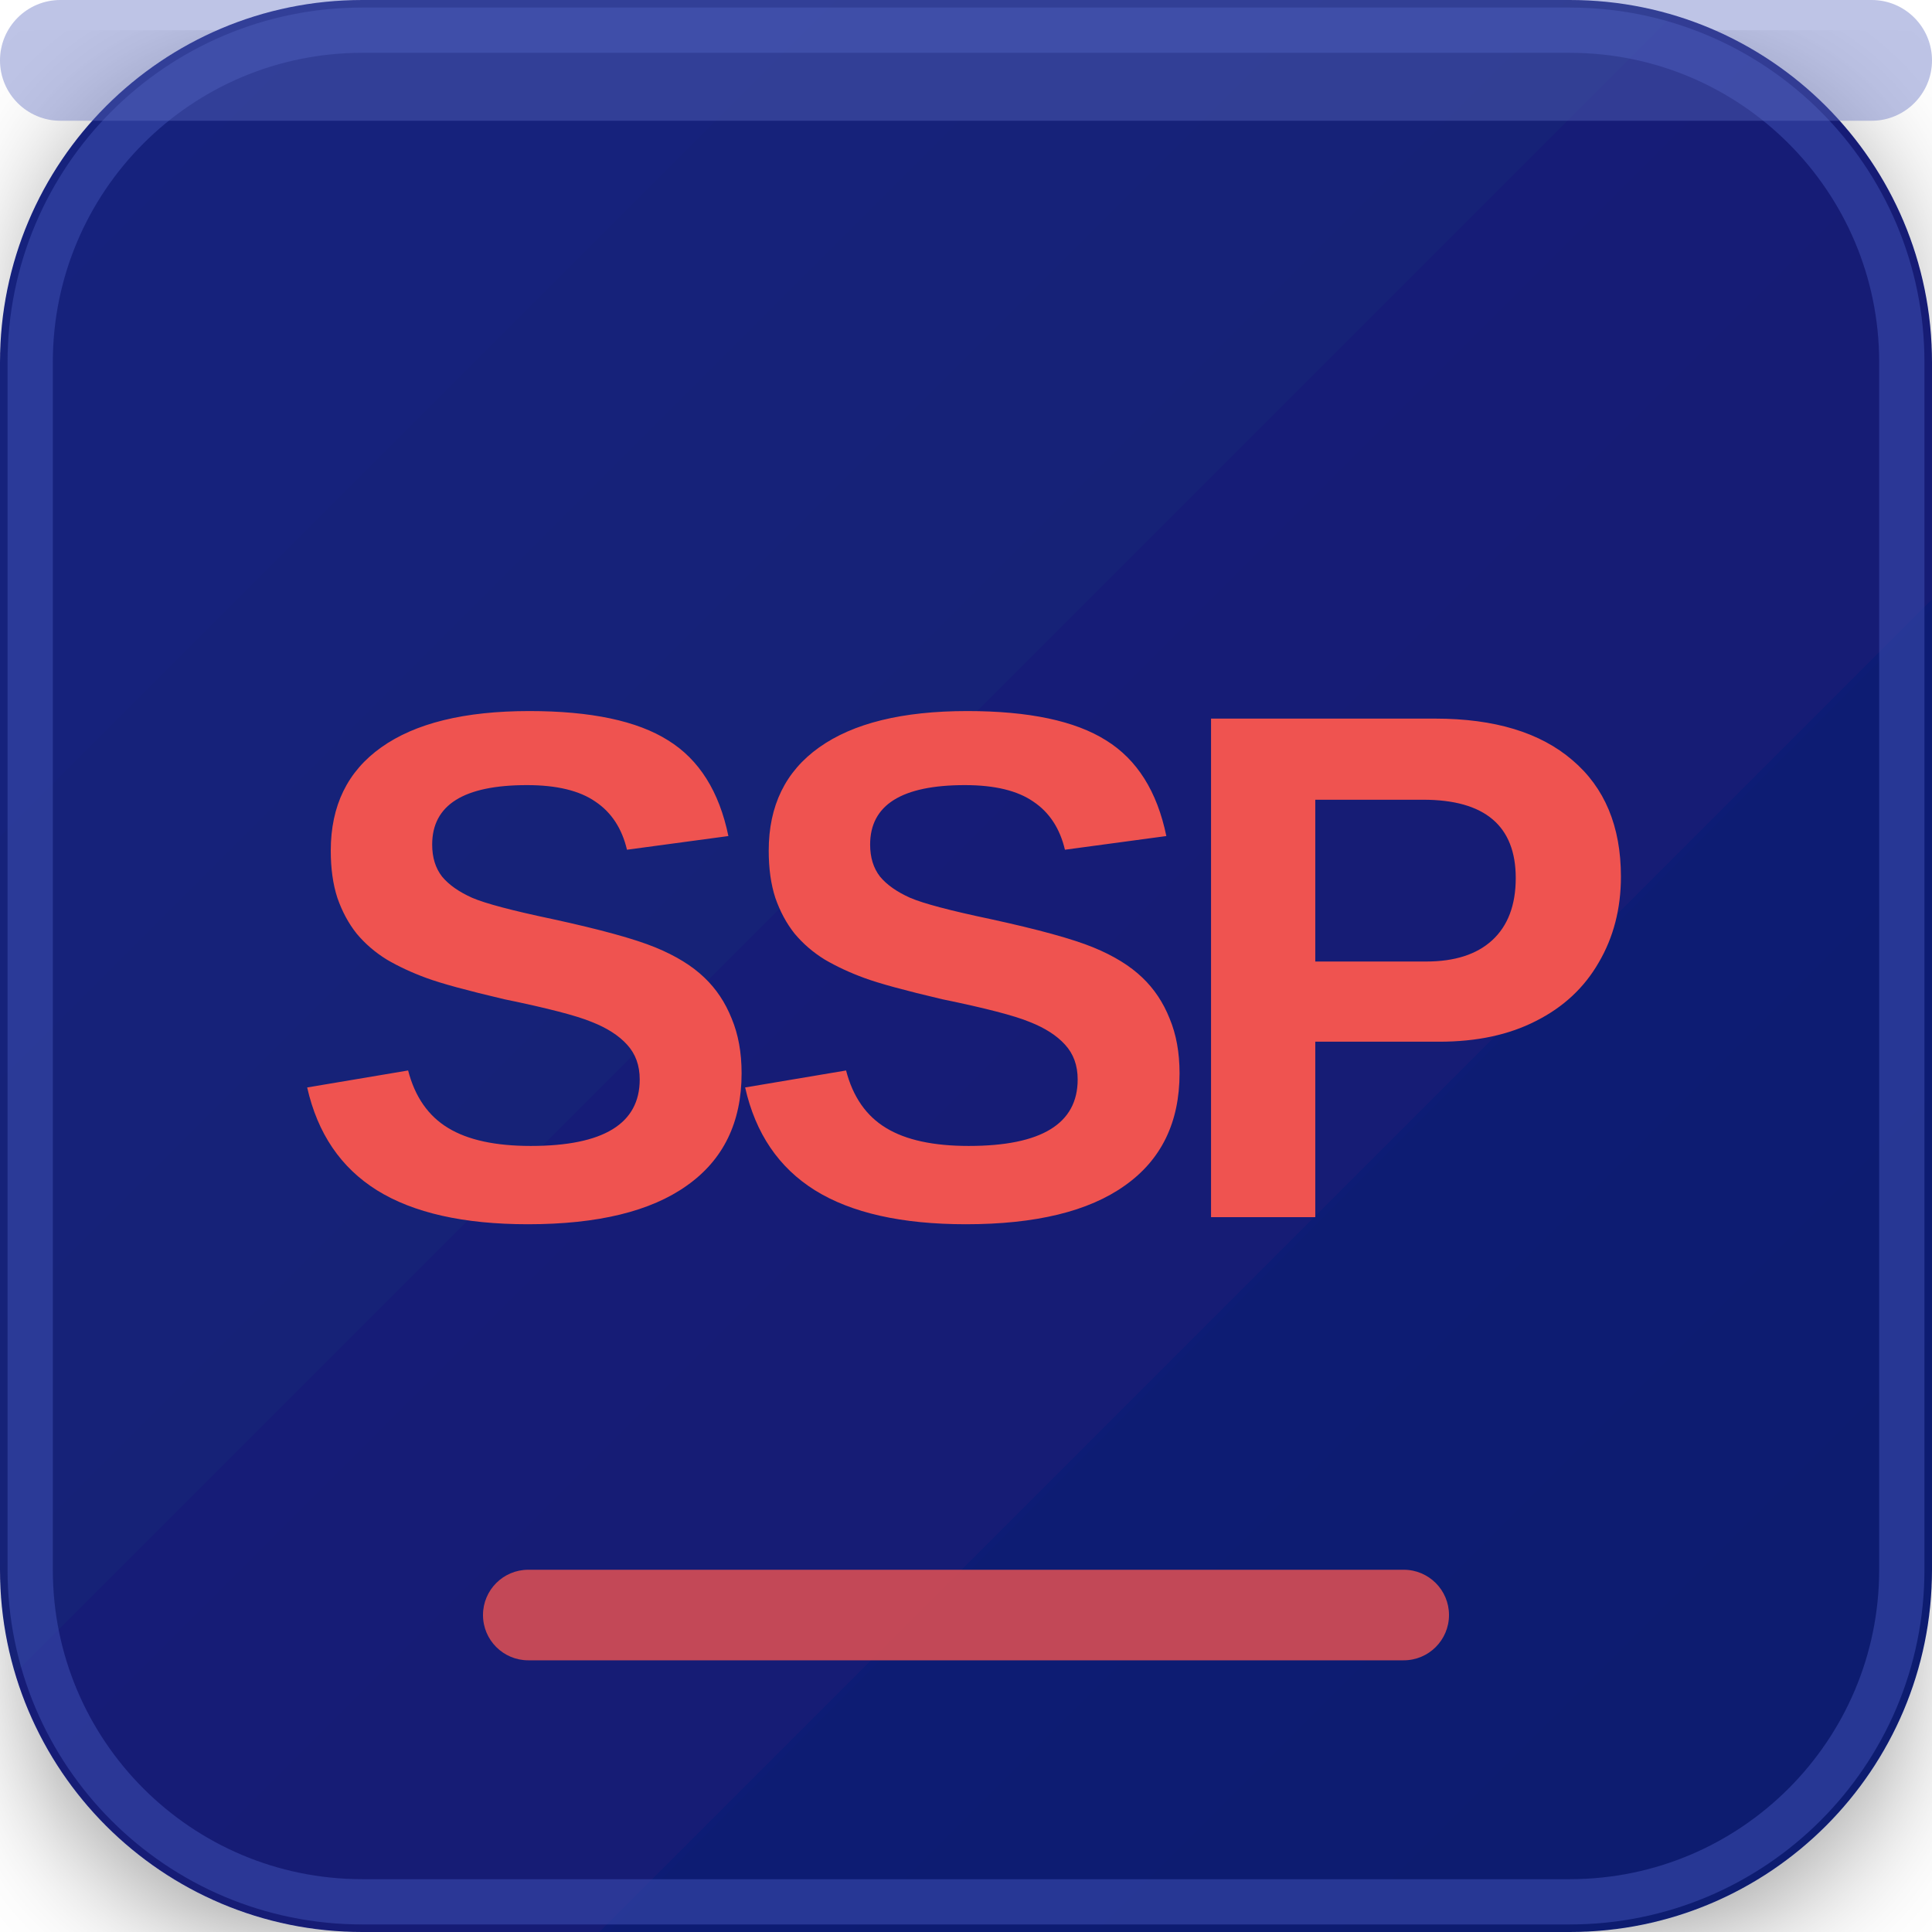
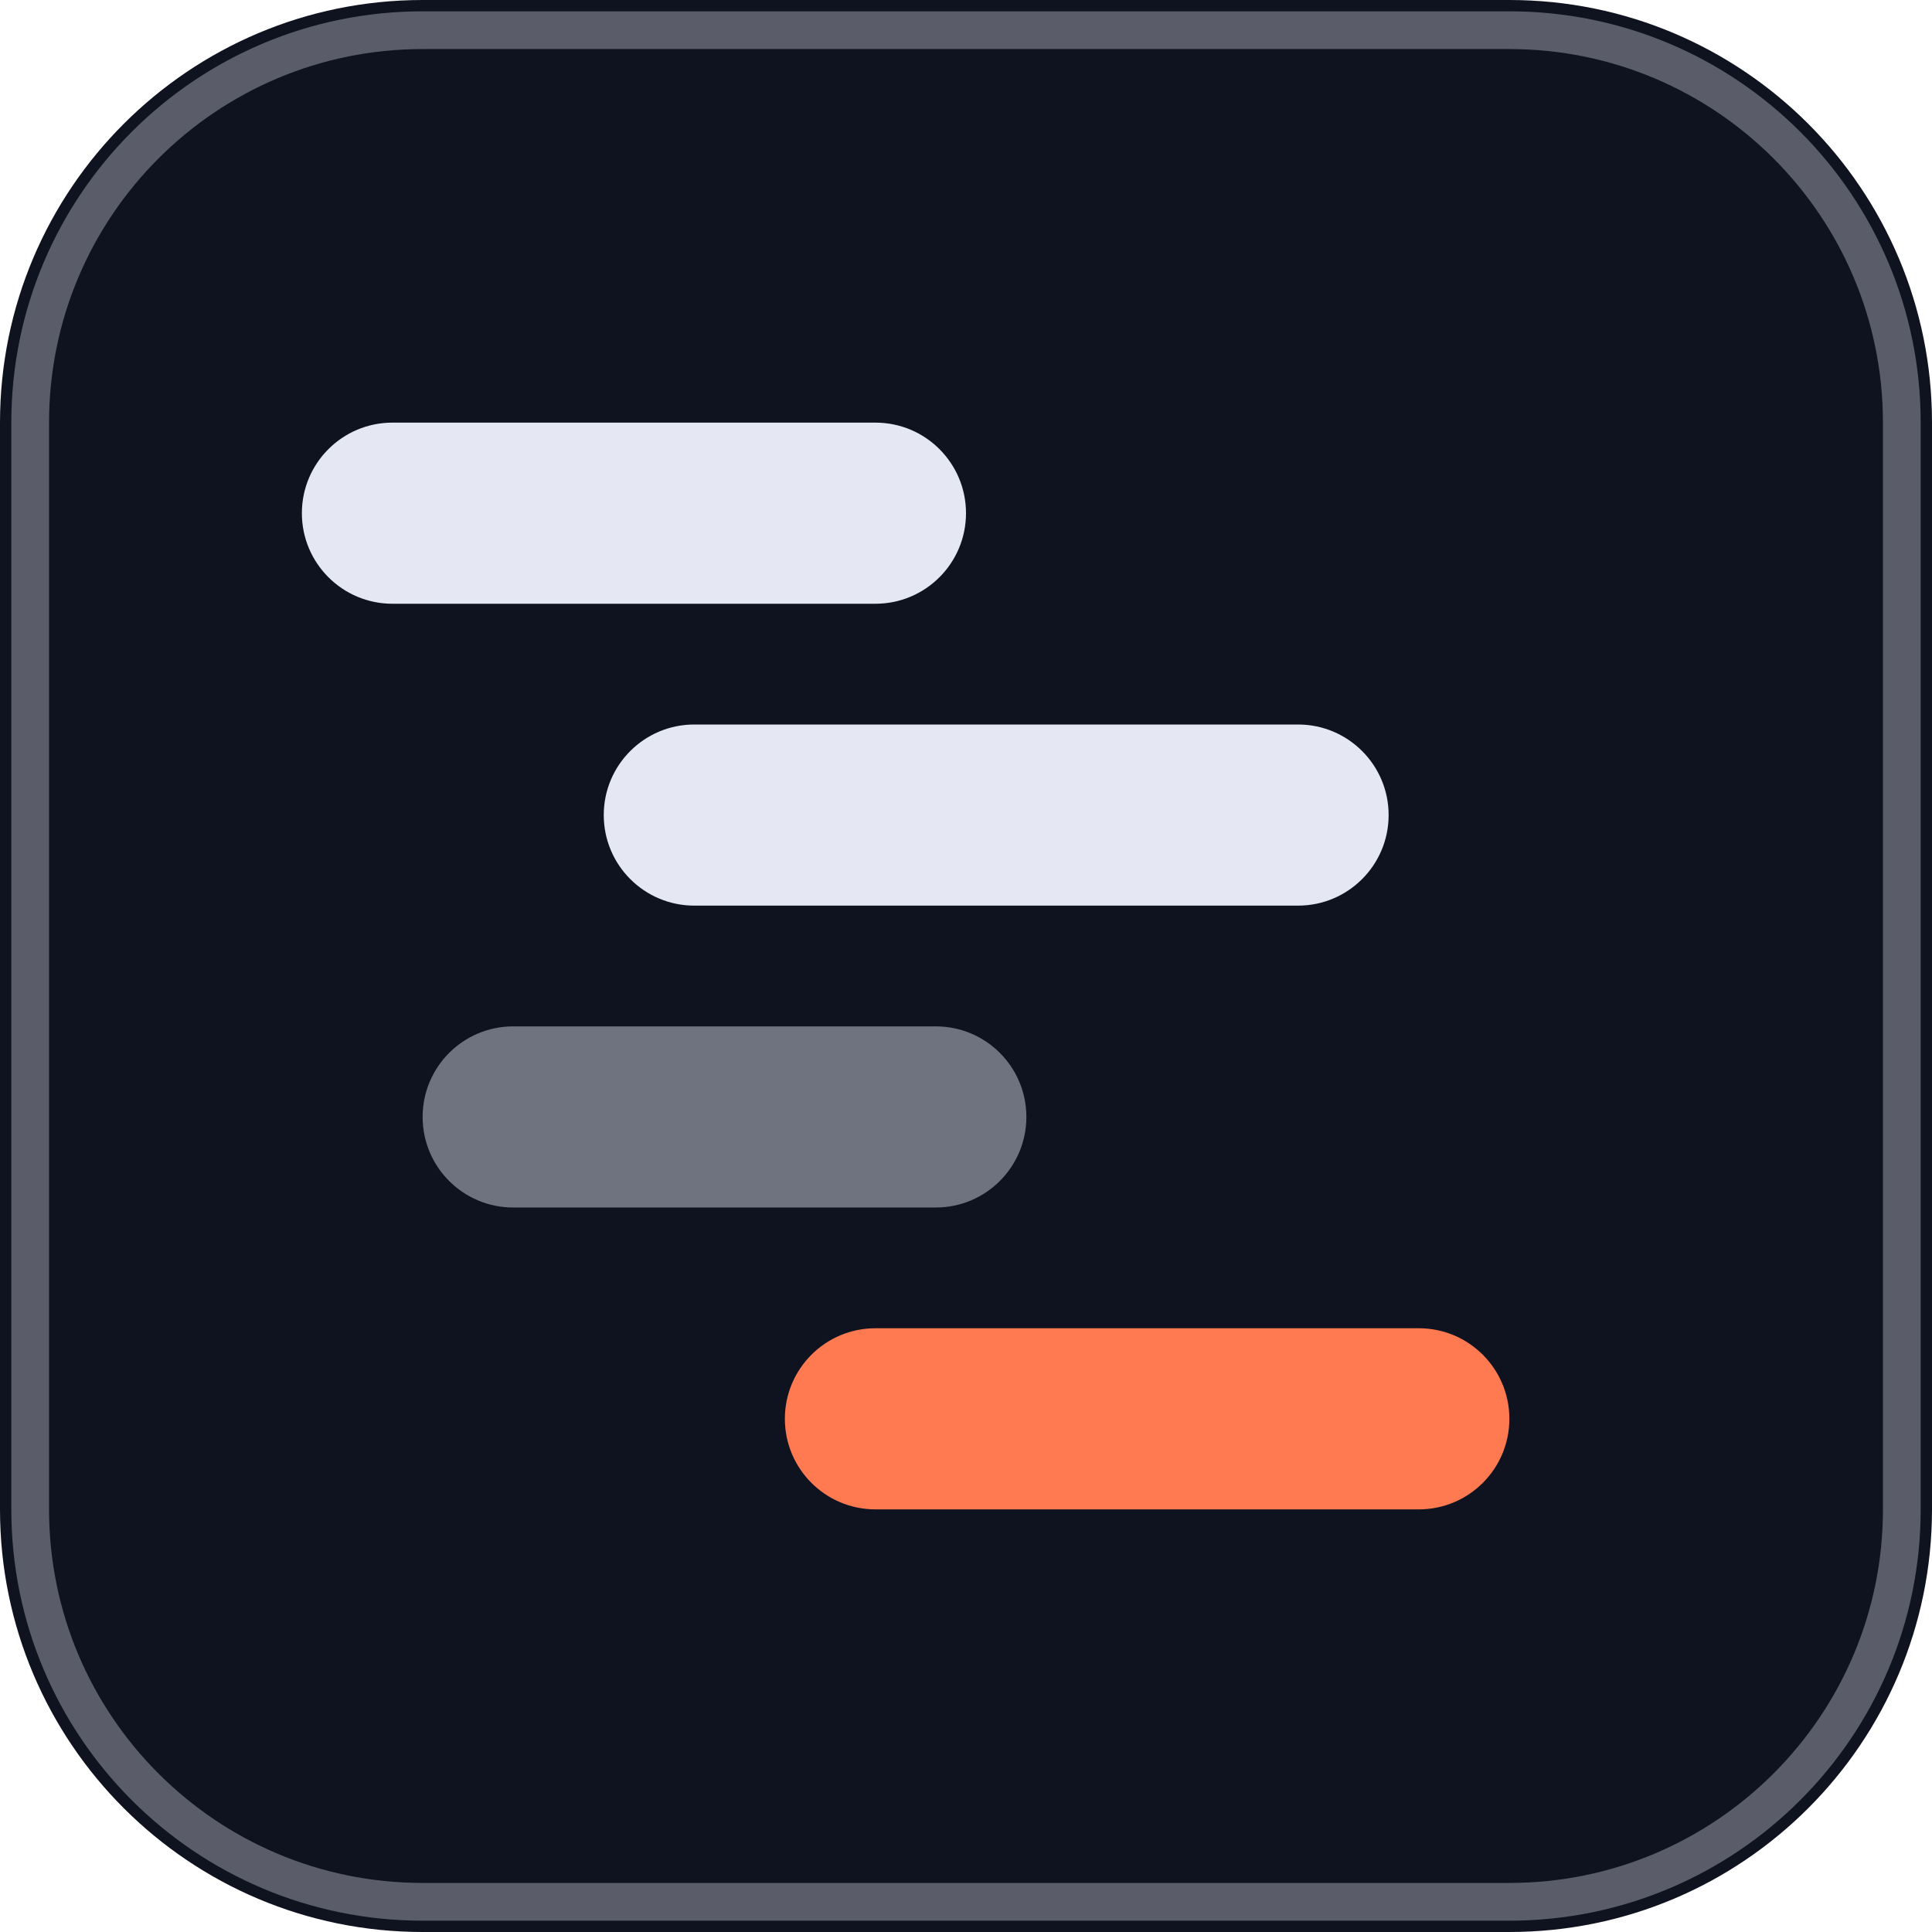
- <svg xmlns="http://www.w3.org/2000/svg" viewBox="0 0 64 64" width="64" height="64" role="img" aria-label="Smart Sprint Planner (dark)">
-   <defs>
-     <linearGradient id="bgGradDark" x1="0%" y1="0%" x2="100%" y2="100%">
-       <stop offset="0%" style="stop-color:#1A237E;stop-opacity:1" />
-       <stop offset="100%" style="stop-color:#0D1B6E;stop-opacity:1" />
-     </linearGradient>
-     <filter id="shadowDark" x="-5%" y="-5%" width="110%" height="110%">
-       <feDropShadow dx="0" dy="1" stdDeviation="2" flood-color="#00000060" />
-     </filter>
-   </defs>
-   <rect width="64" height="64" rx="12" ry="12" fill="url(#bgGradDark)" filter="url(#shadowDark)" />
-   <rect x="1" y="1" width="62" height="62" rx="11" ry="11" fill="none" stroke="#3949AB" stroke-width="1.5" opacity="0.6" />
-   <rect x="0" y="0" width="64" height="4" rx="2" fill="#5C6BC0" opacity="0.4" />
-   <text x="32" y="32" text-anchor="middle" dominant-baseline="central" font-family="'Segoe UI', 'Arial', sans-serif" font-size="24" font-weight="800" fill="#EF5350" letter-spacing="-1.5">SSP</text>
-   <rect x="16" y="52" width="32" height="3" rx="1.5" fill="#EF5350" opacity="0.8" />
+ <svg xmlns="http://www.w3.org/2000/svg" viewBox="0 0 64 64" width="64" height="64" role="img" aria-labelledby="ssp-gantt-d-t">
+   <rect width="64" height="64" rx="14" fill="#0F1320" />
+   <rect x="1" y="1" width="62" height="62" rx="13" fill="none" stroke="#E5E7F2" stroke-width="1.25" opacity="0.35" />
+   <rect x="10" y="14" width="22" height="6" rx="3" fill="#E5E7F2" />
+   <rect x="20" y="24" width="26" height="6" rx="3" fill="#E5E7F2" />
+   <rect x="14" y="34" width="20" height="6" rx="3" fill="#E5E7F2" opacity="0.45" />
+   <rect x="26" y="44" width="24" height="6" rx="3" fill="#FF7A50" />
</svg>
